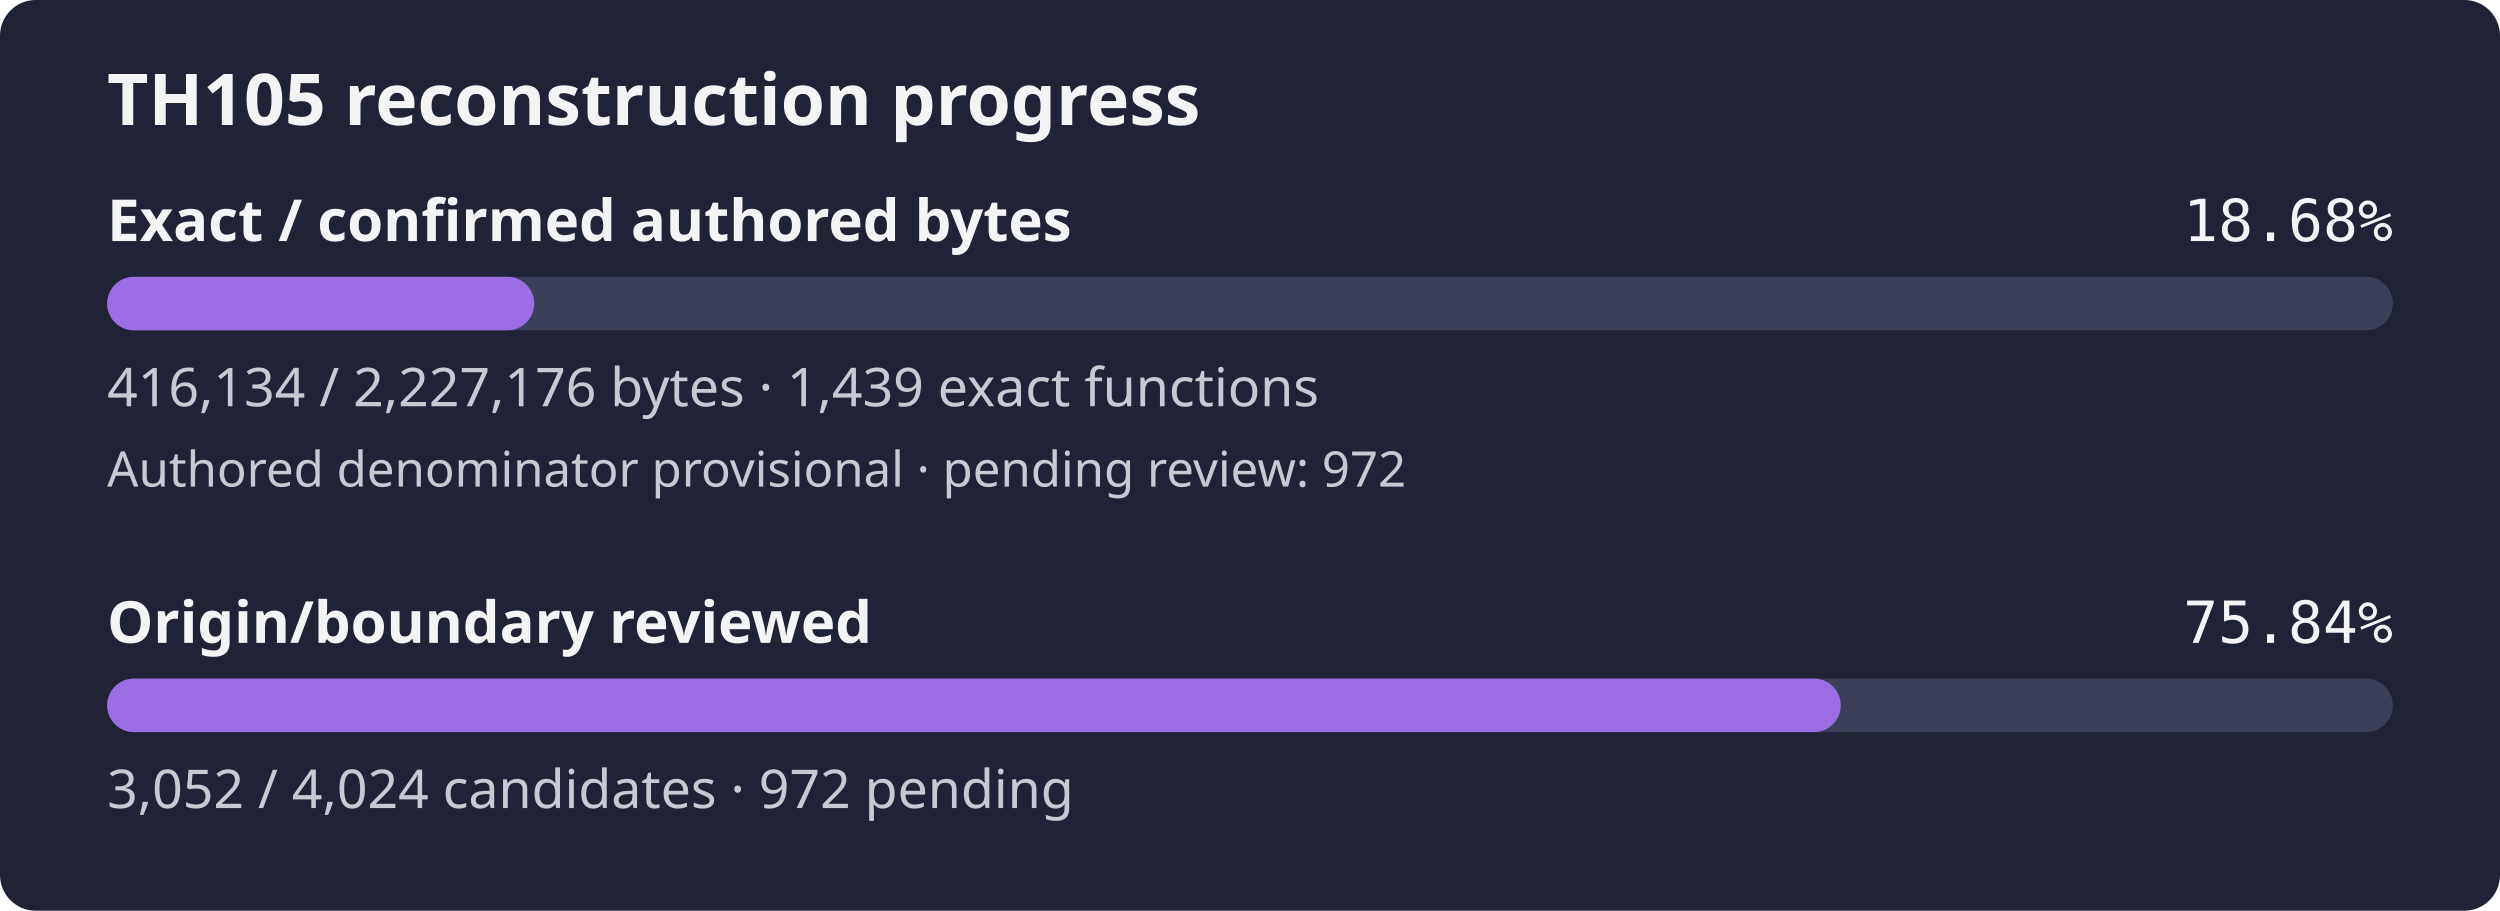
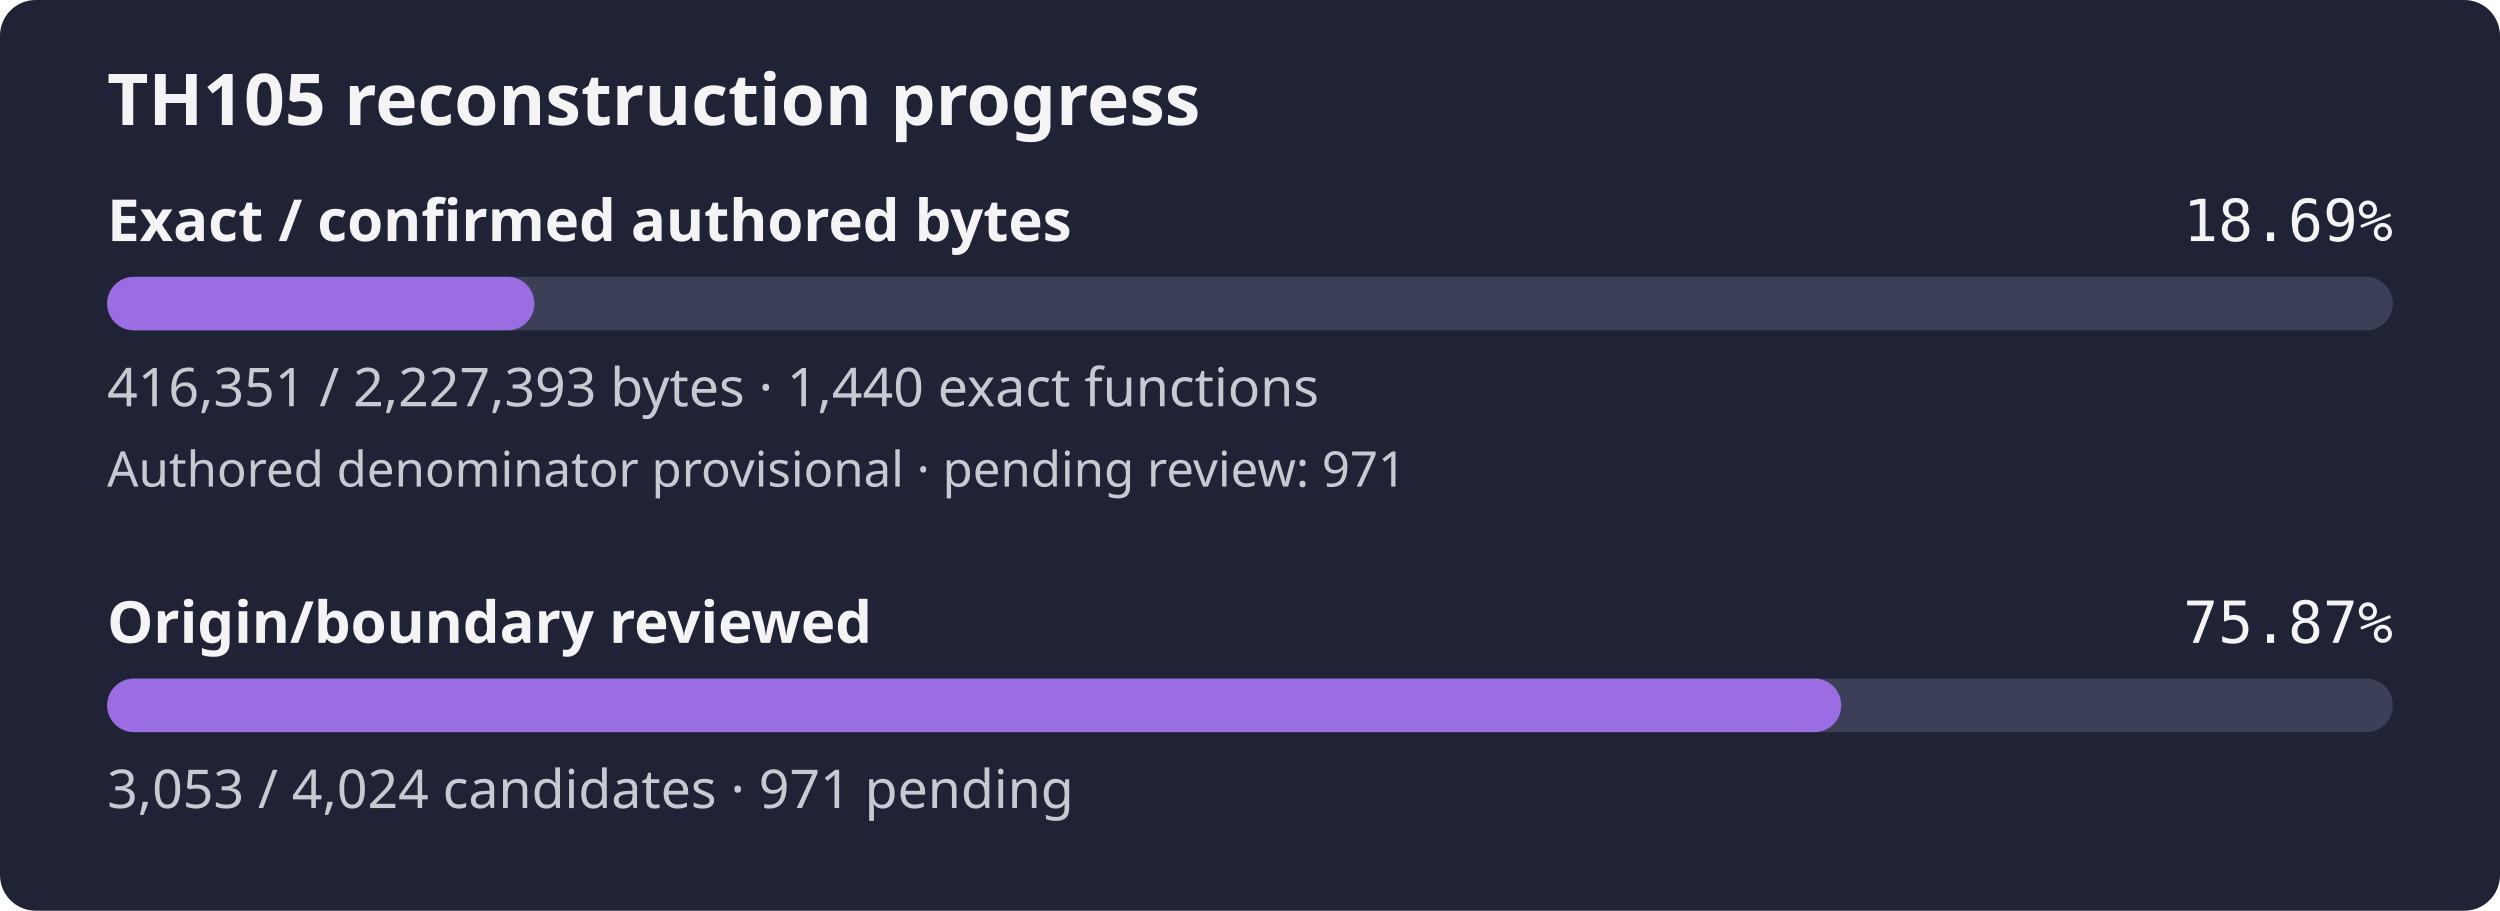
- <svg xmlns="http://www.w3.org/2000/svg" width="560" height="204" viewBox="0 0 560 204" role="img" aria-label="TH105 reconstruction progress: 18.68% of confirmed authored bytes exact; authored denominator provisional, origin review 75.84%">
+ <svg xmlns="http://www.w3.org/2000/svg" width="560" height="204" viewBox="0 0 560 204" role="img" aria-label="TH105 reconstruction progress: 18.69% of confirmed authored bytes exact; authored denominator provisional, origin review 75.87%">
  <rect width="560" height="204" rx="8" fill="#1f2335" />
  <text x="24" y="28" fill="#f4f4f5" font-family="sans-serif" font-size="16" font-weight="600">TH105 reconstruction progress</text>
  <text x="24" y="54" fill="#f4f4f5" font-family="sans-serif" font-size="13" font-weight="600">Exact / confirmed authored bytes</text>
-   <text x="536" y="54" fill="#f4f4f5" text-anchor="end" font-family="monospace" font-size="13">18.68%</text>
+   <text x="536" y="54" fill="#f4f4f5" text-anchor="end" font-family="monospace" font-size="13">18.69%</text>
  <rect id="exact-track" x="24" y="62" width="512" height="12" rx="6" fill="#3b4058" />
-   <rect id="exact-fill" x="24" y="62" width="95.66" height="12" rx="6" fill="#9b6de3" />
-   <text x="24" y="91" fill="#c8cad2" font-family="sans-serif" font-size="12">416,134 / 2,227,176 bytes · 1,439 exact functions</text>
-   <text x="24" y="109" fill="#c8cad2" font-family="sans-serif" font-size="11">Authored denominator provisional · pending review: 972</text>
+   <rect id="exact-fill" x="24" y="62" width="95.70" height="12" rx="6" fill="#9b6de3" />
+   <text x="24" y="91" fill="#c8cad2" font-family="sans-serif" font-size="12">416,351 / 2,227,393 bytes · 1,440 exact functions</text>
+   <text x="24" y="109" fill="#c8cad2" font-family="sans-serif" font-size="11">Authored denominator provisional · pending review: 971</text>
  <text x="24" y="144" fill="#f4f4f5" font-family="sans-serif" font-size="13" font-weight="600">Origin/boundary reviewed</text>
-   <text x="536" y="144" fill="#f4f4f5" text-anchor="end" font-family="monospace" font-size="13">75.84%</text>
+   <text x="536" y="144" fill="#f4f4f5" text-anchor="end" font-family="monospace" font-size="13">75.87%</text>
  <rect id="review-track" x="24" y="152" width="512" height="12" rx="6" fill="#3b4058" />
-   <rect id="review-fill" x="24" y="152" width="388.33" height="12" rx="6" fill="#9b6de3" />
-   <text x="24" y="181" fill="#c8cad2" font-family="sans-serif" font-size="12">3,052 / 4,024 candidates · 972 pending</text>
+   <rect id="review-fill" x="24" y="152" width="388.45" height="12" rx="6" fill="#9b6de3" />
+   <text x="24" y="181" fill="#c8cad2" font-family="sans-serif" font-size="12">3,053 / 4,024 candidates · 971 pending</text>
</svg>
